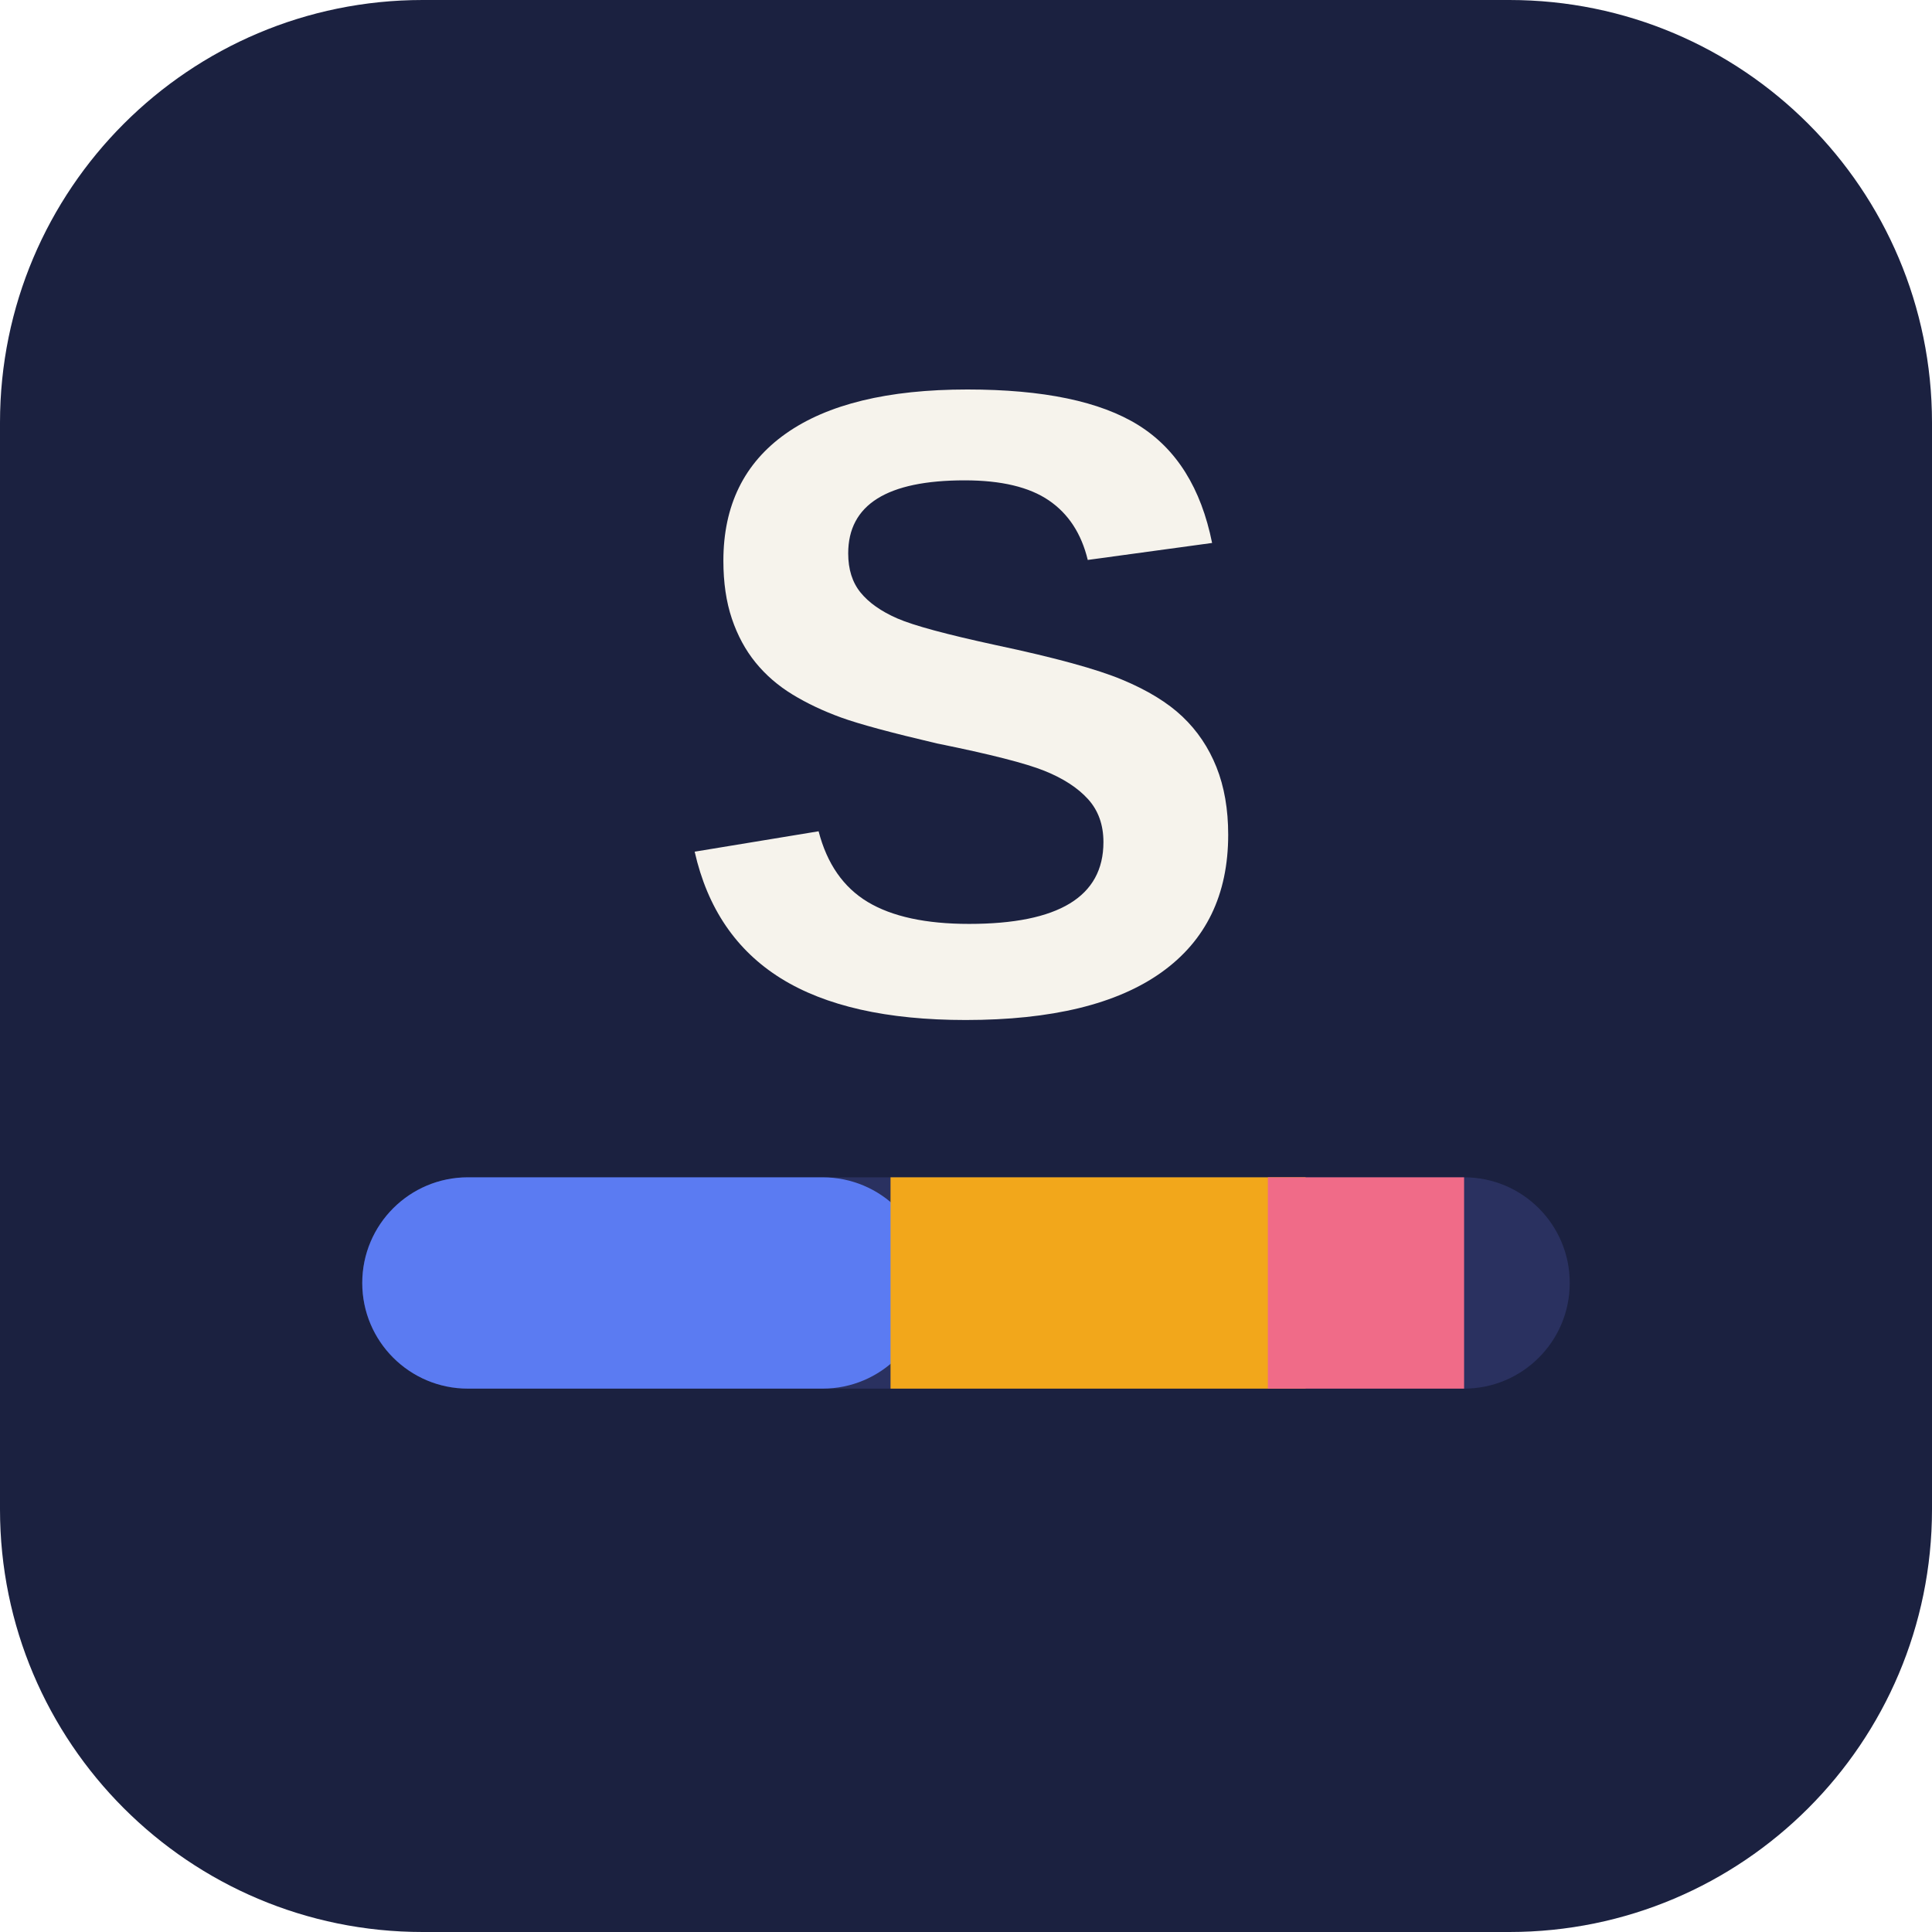
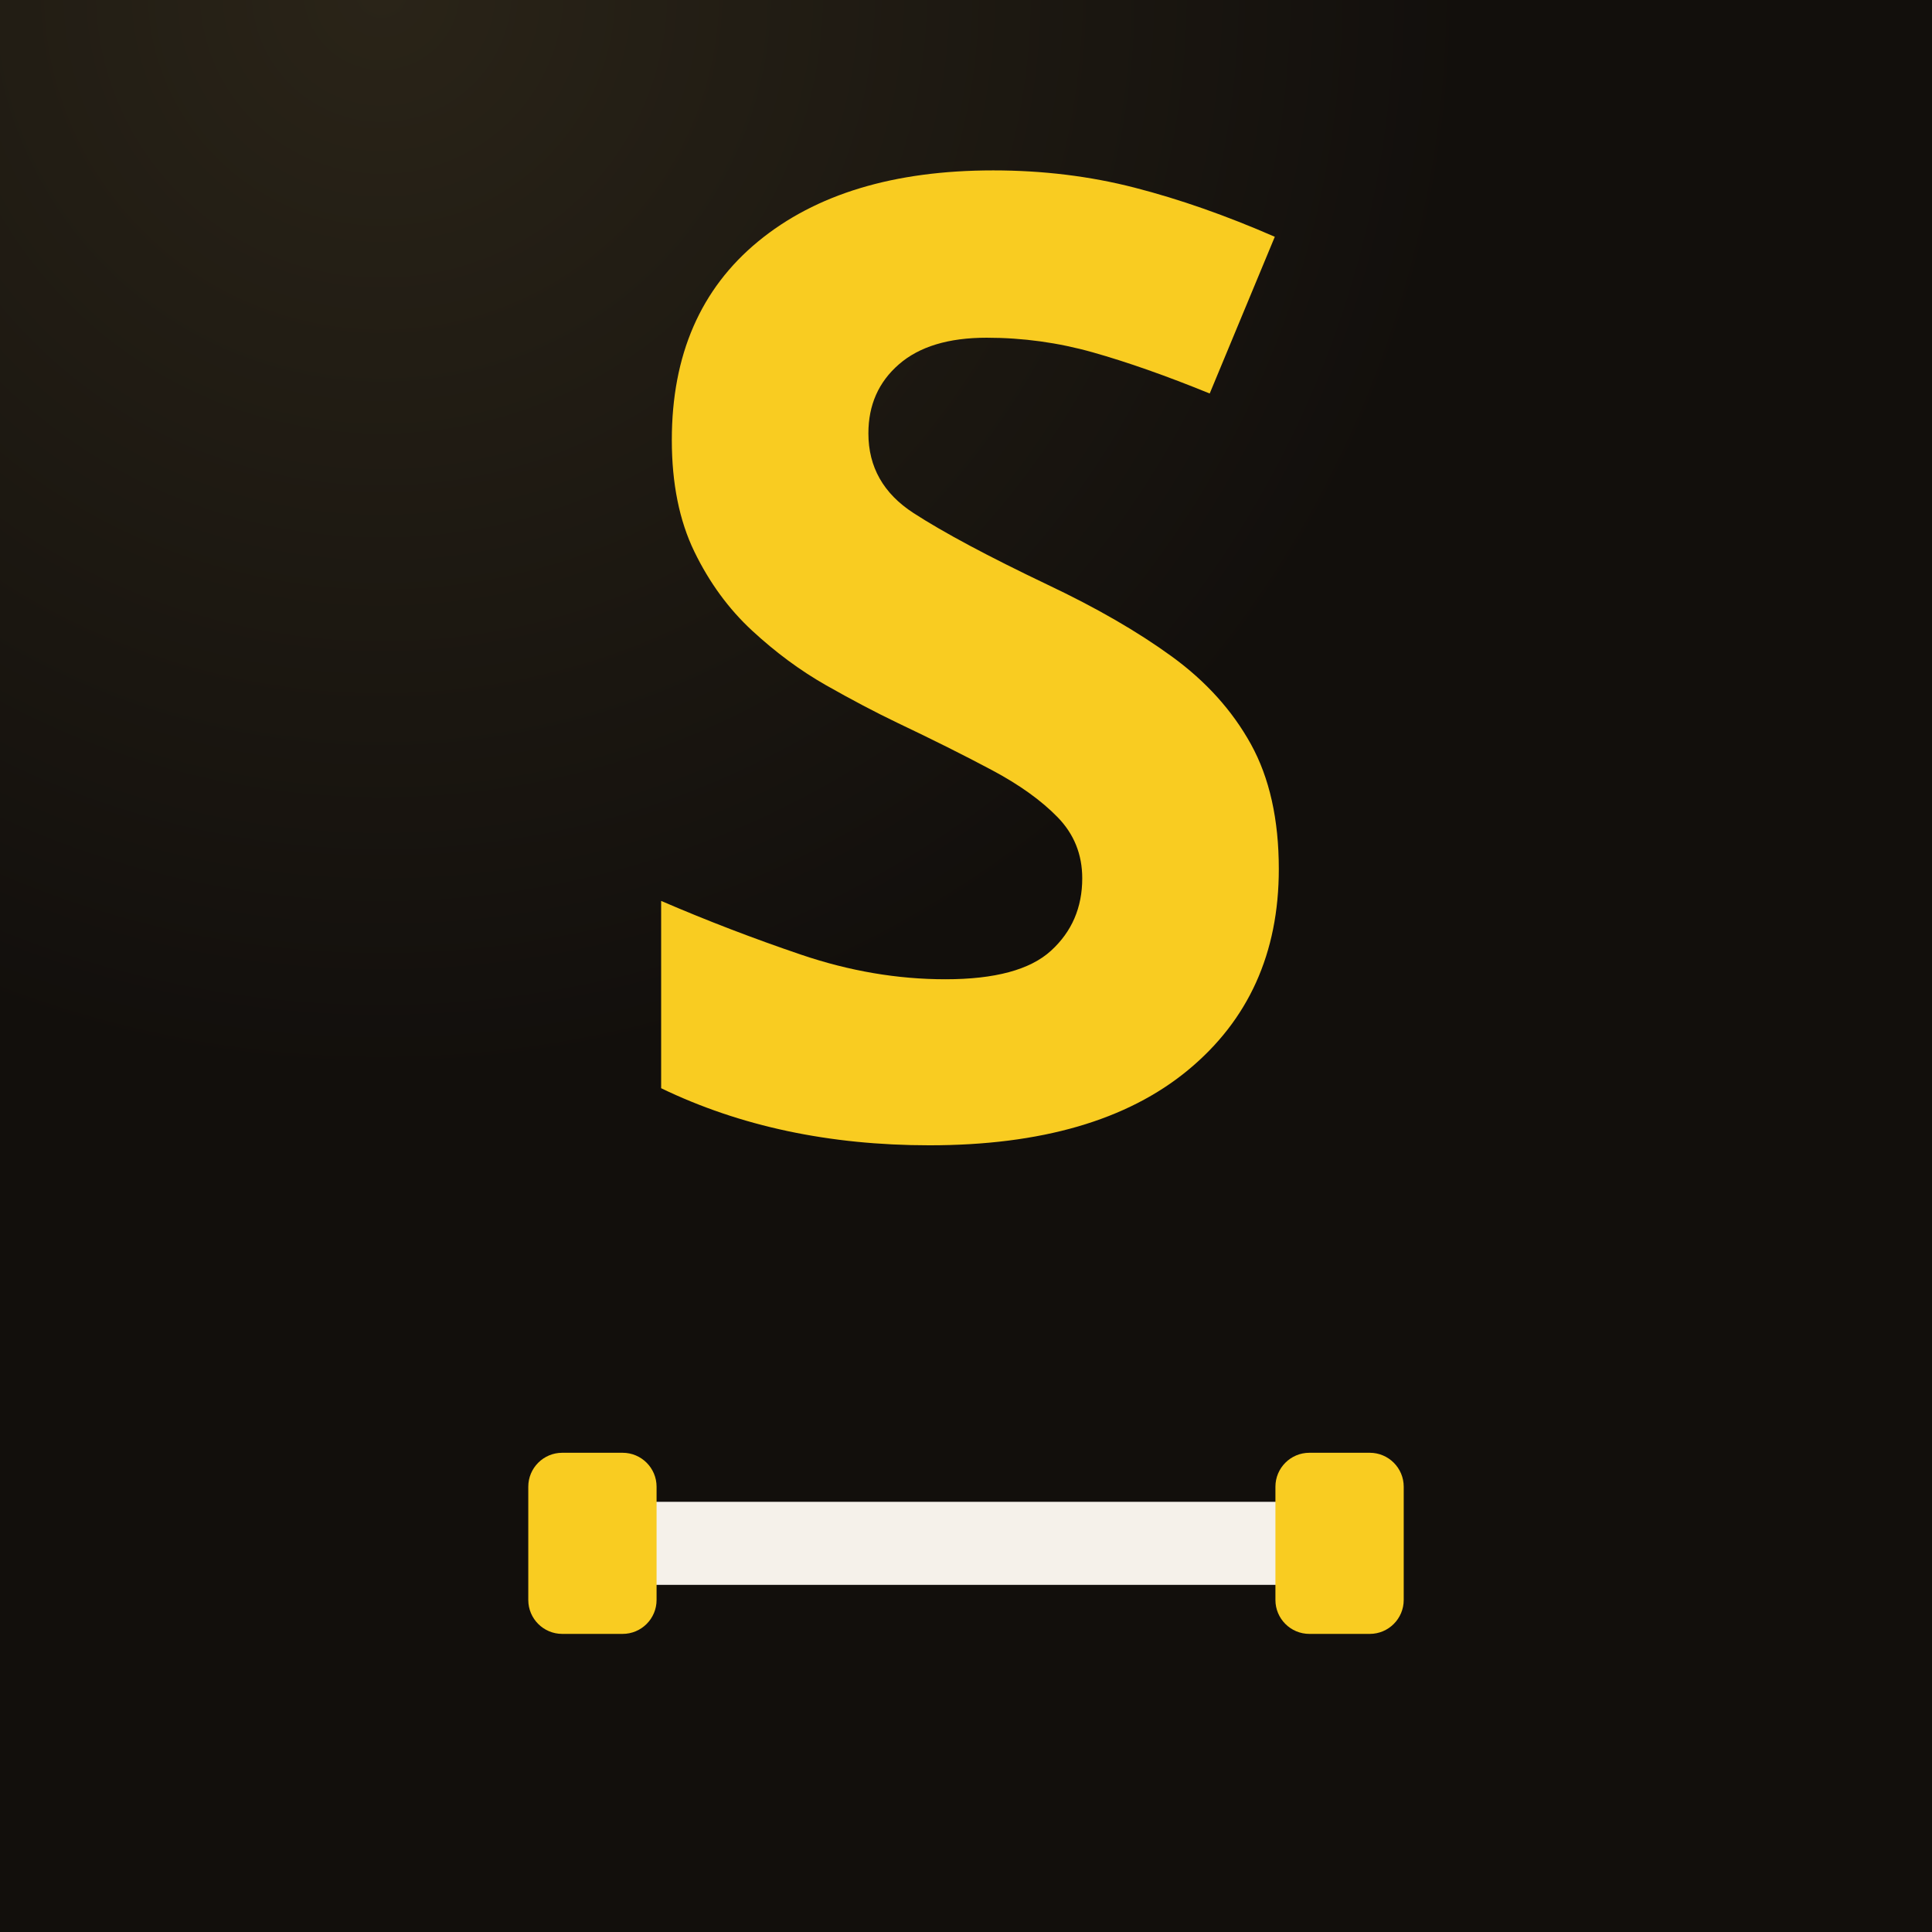
<svg xmlns="http://www.w3.org/2000/svg" viewBox="0 0 512 512">
-   <rect width="512" height="512" rx="112" fill="#1B2140" />
-   <rect x="96" y="312" width="320" height="56" rx="28" fill="#2A3160" />
-   <rect x="96" y="312" width="150" height="56" rx="28" fill="#5B7BF2" />
-   <rect x="236" y="312" width="110" height="56" fill="#F2A71B" />
-   <rect x="336" y="312" width="52" height="56" fill="#F06B88" />
-   <rect x="336" y="312" width="80" height="56" rx="28" fill="#F06B88" opacity="0" />
-   <text x="256" y="268" text-anchor="middle" font-family="Helvetica Neue, Arial, sans-serif" font-weight="800" font-size="236" fill="#F6F3EC">S</text>
+   <defs>
+     <radialGradient id="g" cx="20%" cy="0%" r="80%">
+       <stop offset="0" stop-color="#2A2418" />
+       <stop offset=".7" stop-color="#120F0C" />
+     </radialGradient>
+   </defs>
+   <rect width="512" height="512" fill="url(#g)" />
+   <text x="256" y="300" text-anchor="middle" font-family="Bricolage Grotesque, Arial Black, sans-serif" font-weight="800" font-size="352" fill="#F9CC21">S</text>
+   <rect x="146" y="398" width="220" height="22" rx="11" fill="#F5F1EA" />
+   <rect x="140" y="385" width="34" height="48" rx="9" fill="#F9CC21" />
+   <rect x="338" y="385" width="34" height="48" rx="9" fill="#F9CC21" />
</svg>
